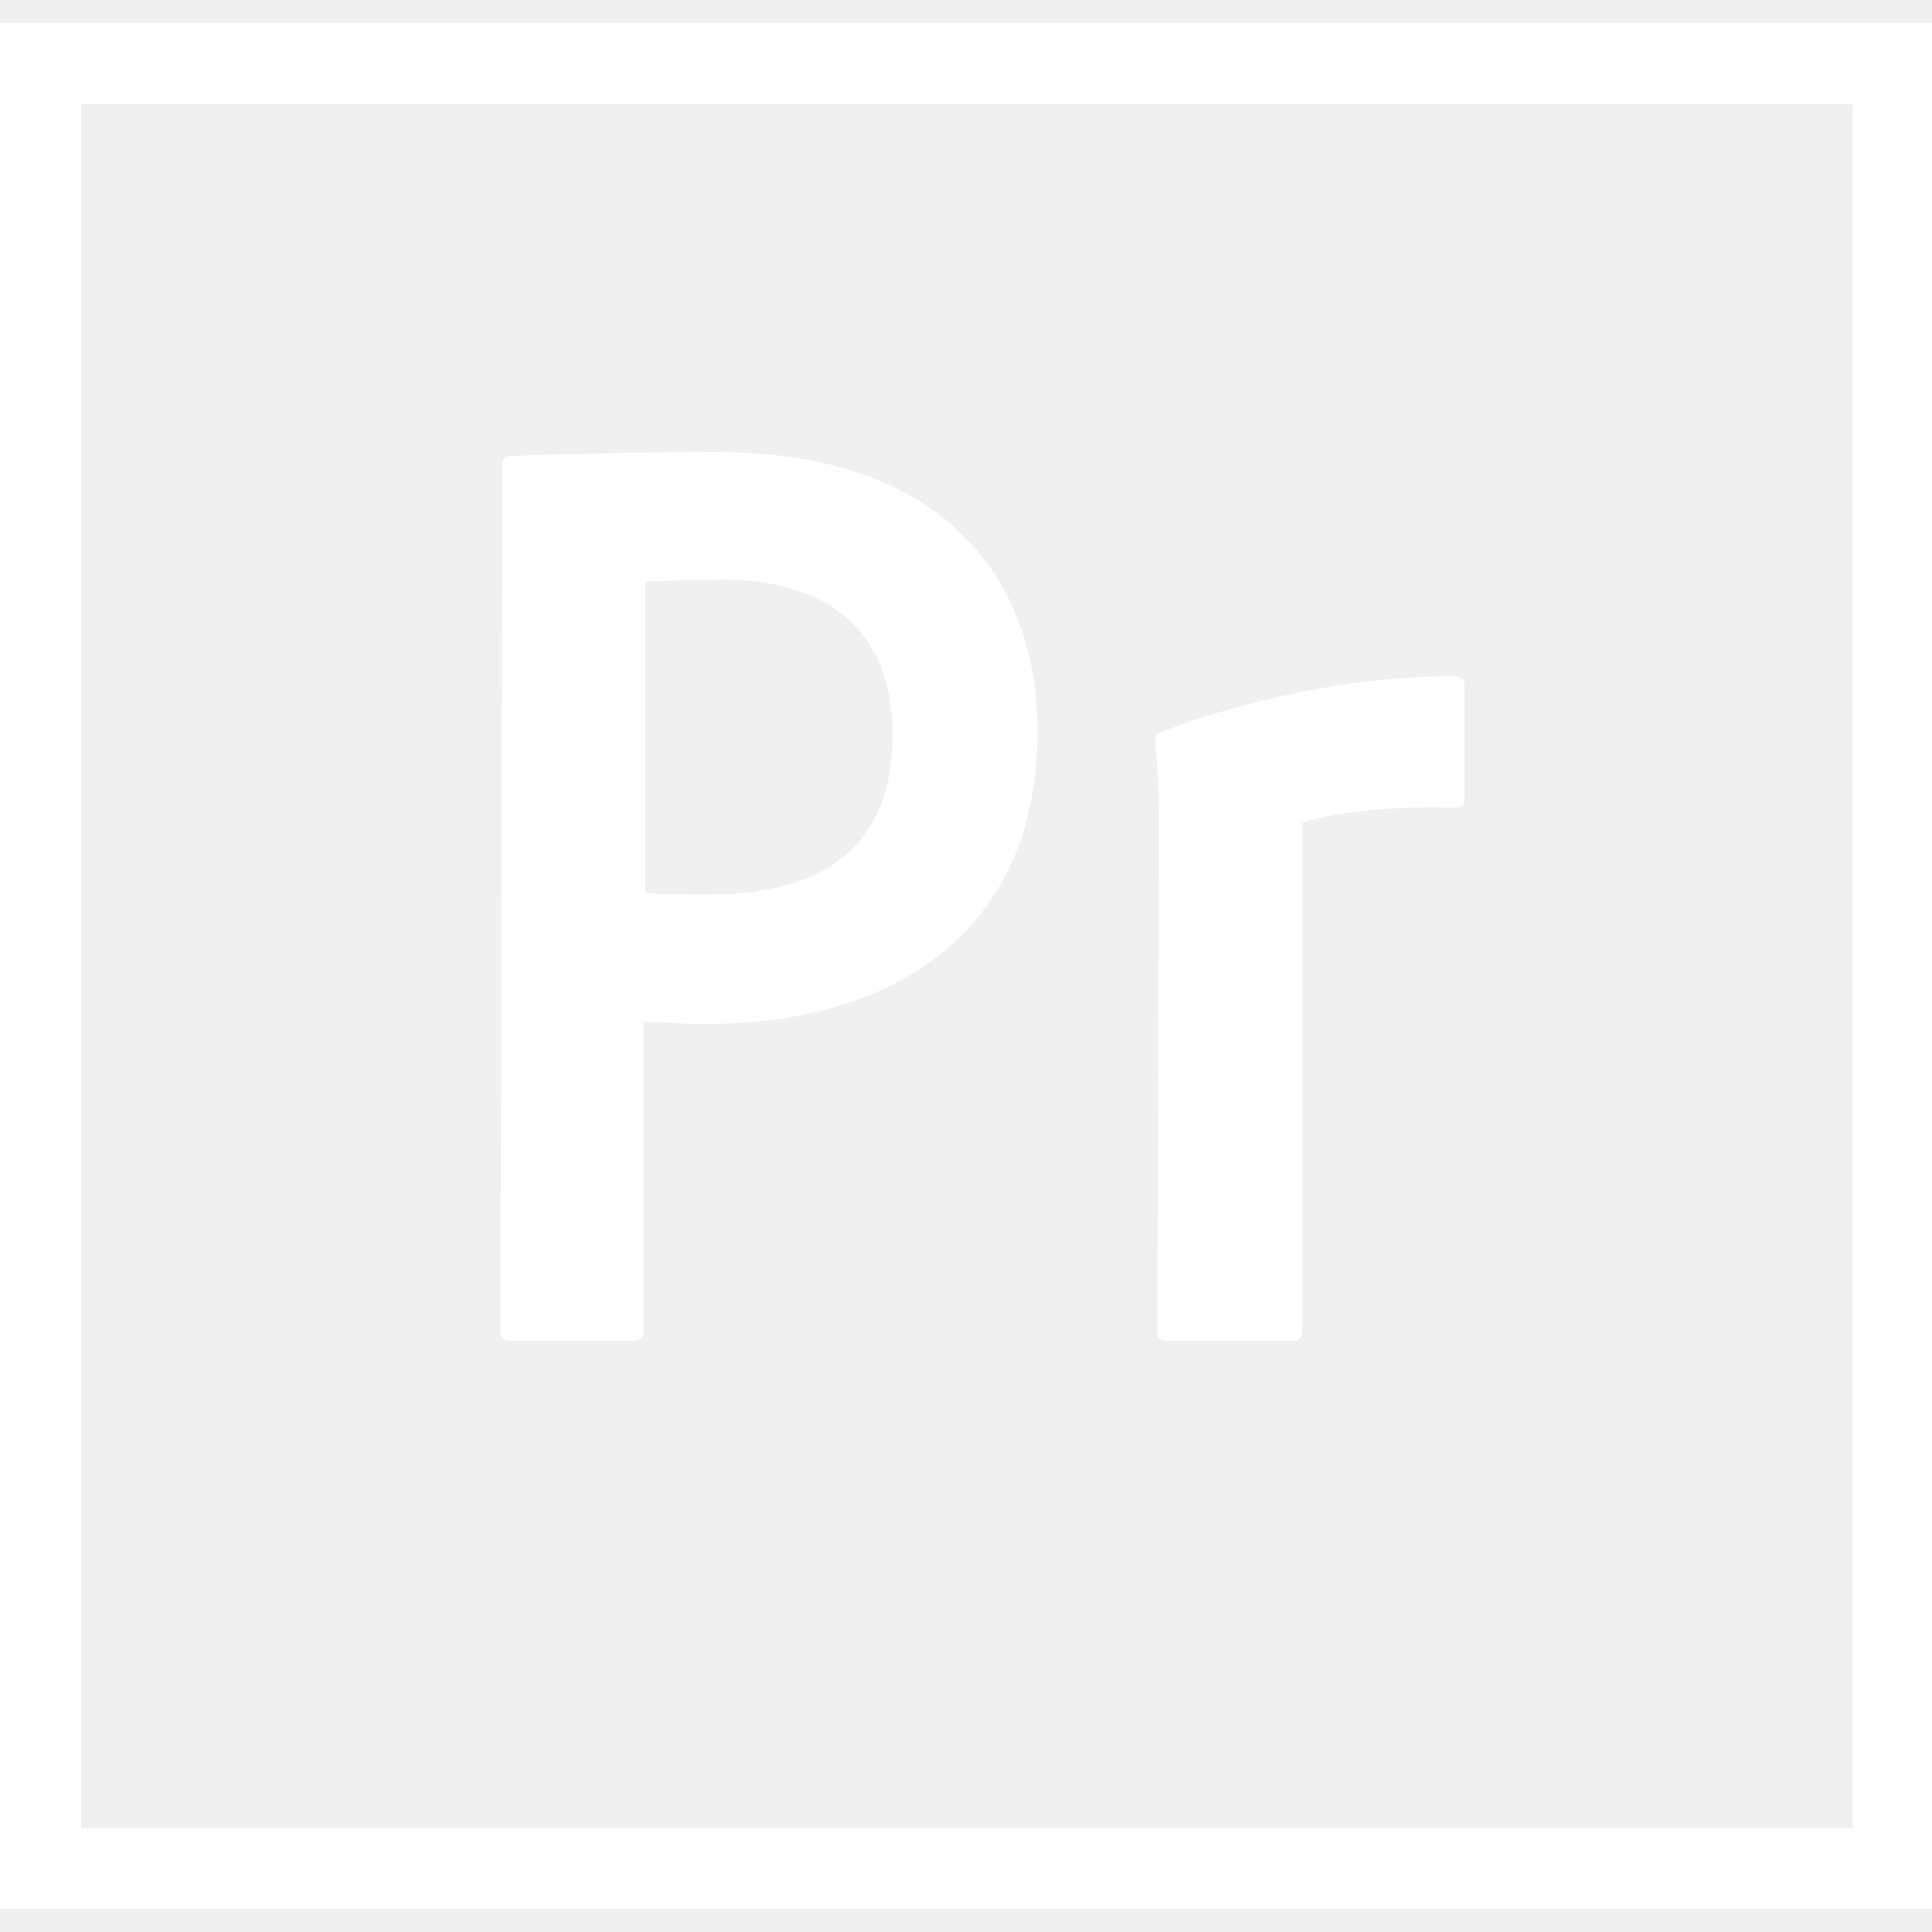
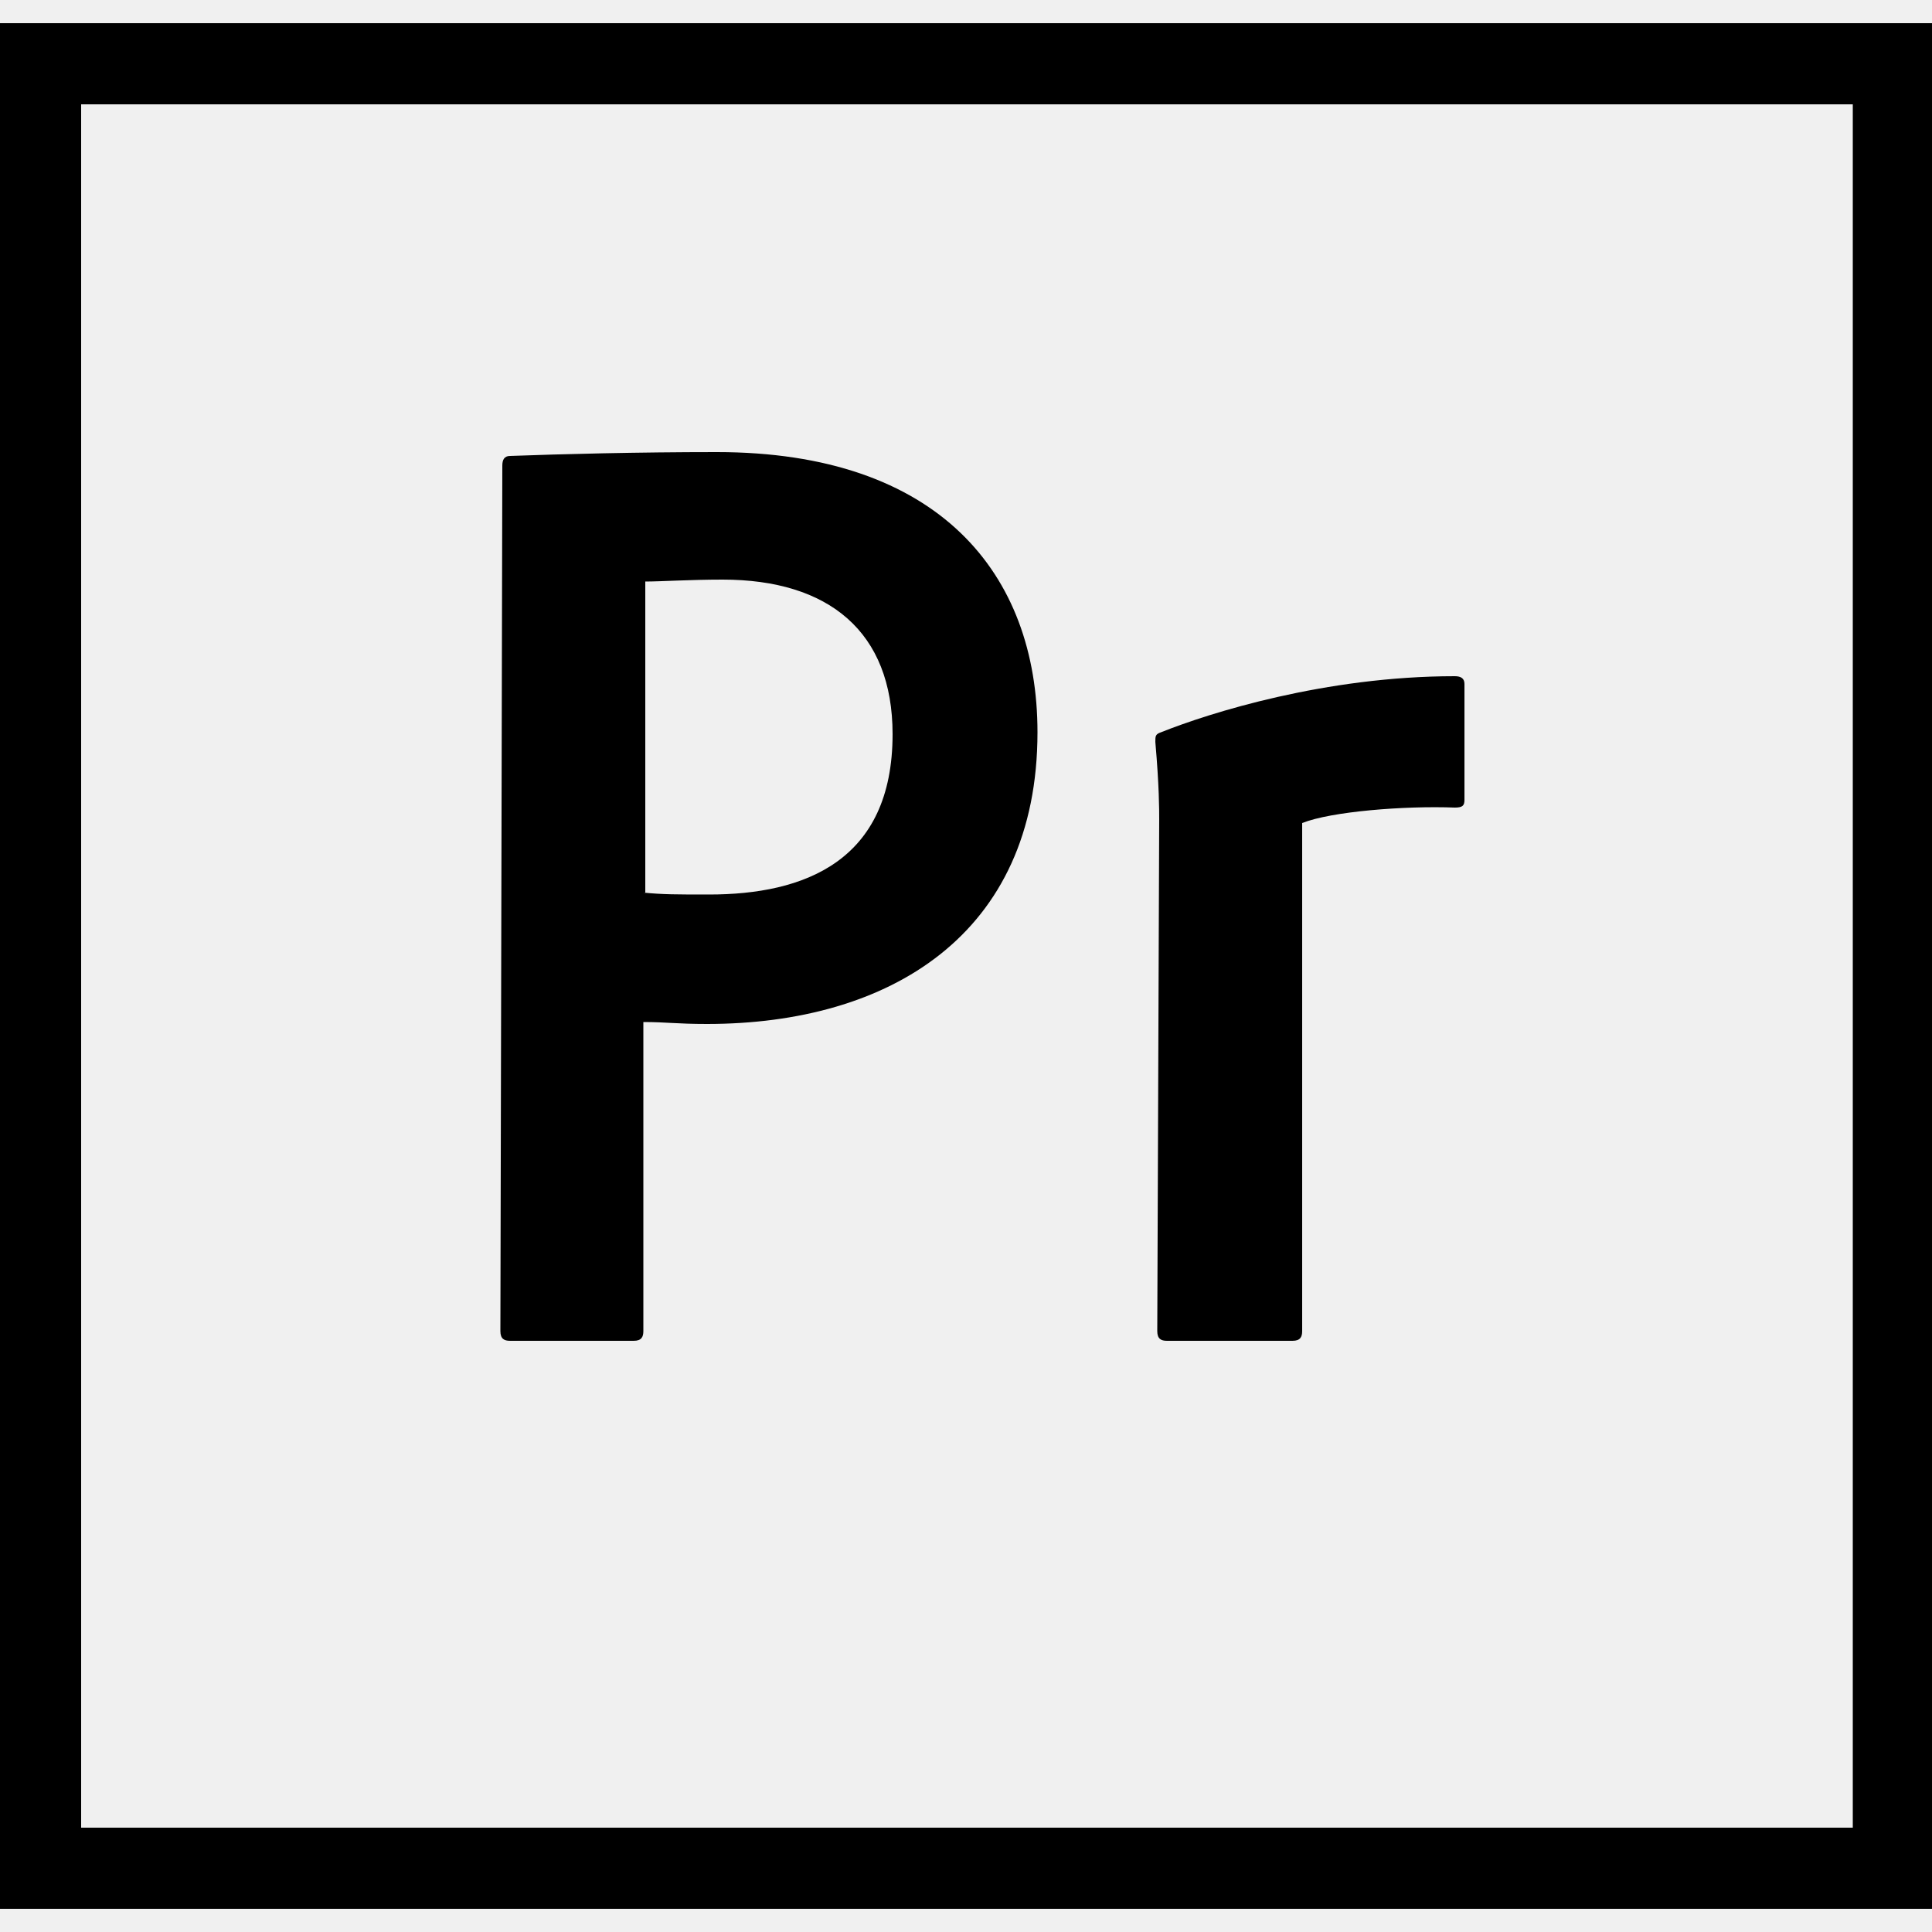
<svg xmlns="http://www.w3.org/2000/svg" version="1.1" id="Layer_1" x="0px" y="0px" viewBox="0 0 100 100" style="enable-background:new 0 0 100 100;" xml:space="preserve">
-   <style type="text/css">
- 	.st0{fill:#007BFF;}
- 	.st1{fill:#007BFF;stroke:#000000;stroke-width:0;stroke-linecap:round;stroke-linejoin:round;}
- 	.st2{fill:#FFFFFF;}
- </style>
  <g>
-     <path class="st2" d="M4.2,5.4h91.7v89.2H4.2V5.4z M0,98.8h100V1.2H0V98.8z M60,42.4c0-0.5,0-1.7-0.2-4c0-0.3,0-0.4,0.3-0.5   c2.5-1,8.5-2.9,15.2-2.9c0.3,0,0.5,0.1,0.5,0.4v6c0,0.3-0.1,0.4-0.5,0.4c-2.6-0.1-6.4,0.2-7.9,0.8v26.3c0,0.3-0.1,0.5-0.5,0.5h-6.5   c-0.3,0-0.5-0.1-0.5-0.5L60,42.4L60,42.4z M33.3,46.2c1,0.1,1.7,0.1,3.4,0.1c4.9,0,9.5-1.7,9.5-8.3c0-5.3-3.3-8-8.8-8   c-1.7,0-3.2,0.1-4,0.1V46.2L33.3,46.2z M26,24.1c0-0.3,0.1-0.5,0.4-0.5c2.7-0.1,6.6-0.2,10.7-0.2c11.5,0,16.6,6.3,16.6,14.5   C53.7,48.4,46,53,36.6,53c-1.6,0-2.1-0.1-3.3-0.1v16c0,0.3-0.1,0.5-0.5,0.5h-6.4c-0.3,0-0.5-0.1-0.5-0.5L26,24.1L26,24.1L26,24.1z" />
+     <path d="M4.2,5.4h91.7v89.2H4.2V5.4z M0,98.8h100V1.2H0V98.8z M60,42.4c0-0.5,0-1.7-0.2-4c0-0.3,0-0.4,0.3-0.5   c2.5-1,8.5-2.9,15.2-2.9c0.3,0,0.5,0.1,0.5,0.4v6c0,0.3-0.1,0.4-0.5,0.4c-2.6-0.1-6.4,0.2-7.9,0.8v26.3c0,0.3-0.1,0.5-0.5,0.5h-6.5   c-0.3,0-0.5-0.1-0.5-0.5L60,42.4L60,42.4z M33.3,46.2c1,0.1,1.7,0.1,3.4,0.1c4.9,0,9.5-1.7,9.5-8.3c0-5.3-3.3-8-8.8-8   c-1.7,0-3.2,0.1-4,0.1V46.2L33.3,46.2z M26,24.1c0-0.3,0.1-0.5,0.4-0.5c2.7-0.1,6.6-0.2,10.7-0.2c11.5,0,16.6,6.3,16.6,14.5   C53.7,48.4,46,53,36.6,53c-1.6,0-2.1-0.1-3.3-0.1v16c0,0.3-0.1,0.5-0.5,0.5h-6.4c-0.3,0-0.5-0.1-0.5-0.5L26,24.1L26,24.1L26,24.1z" />
  </g>
</svg>
